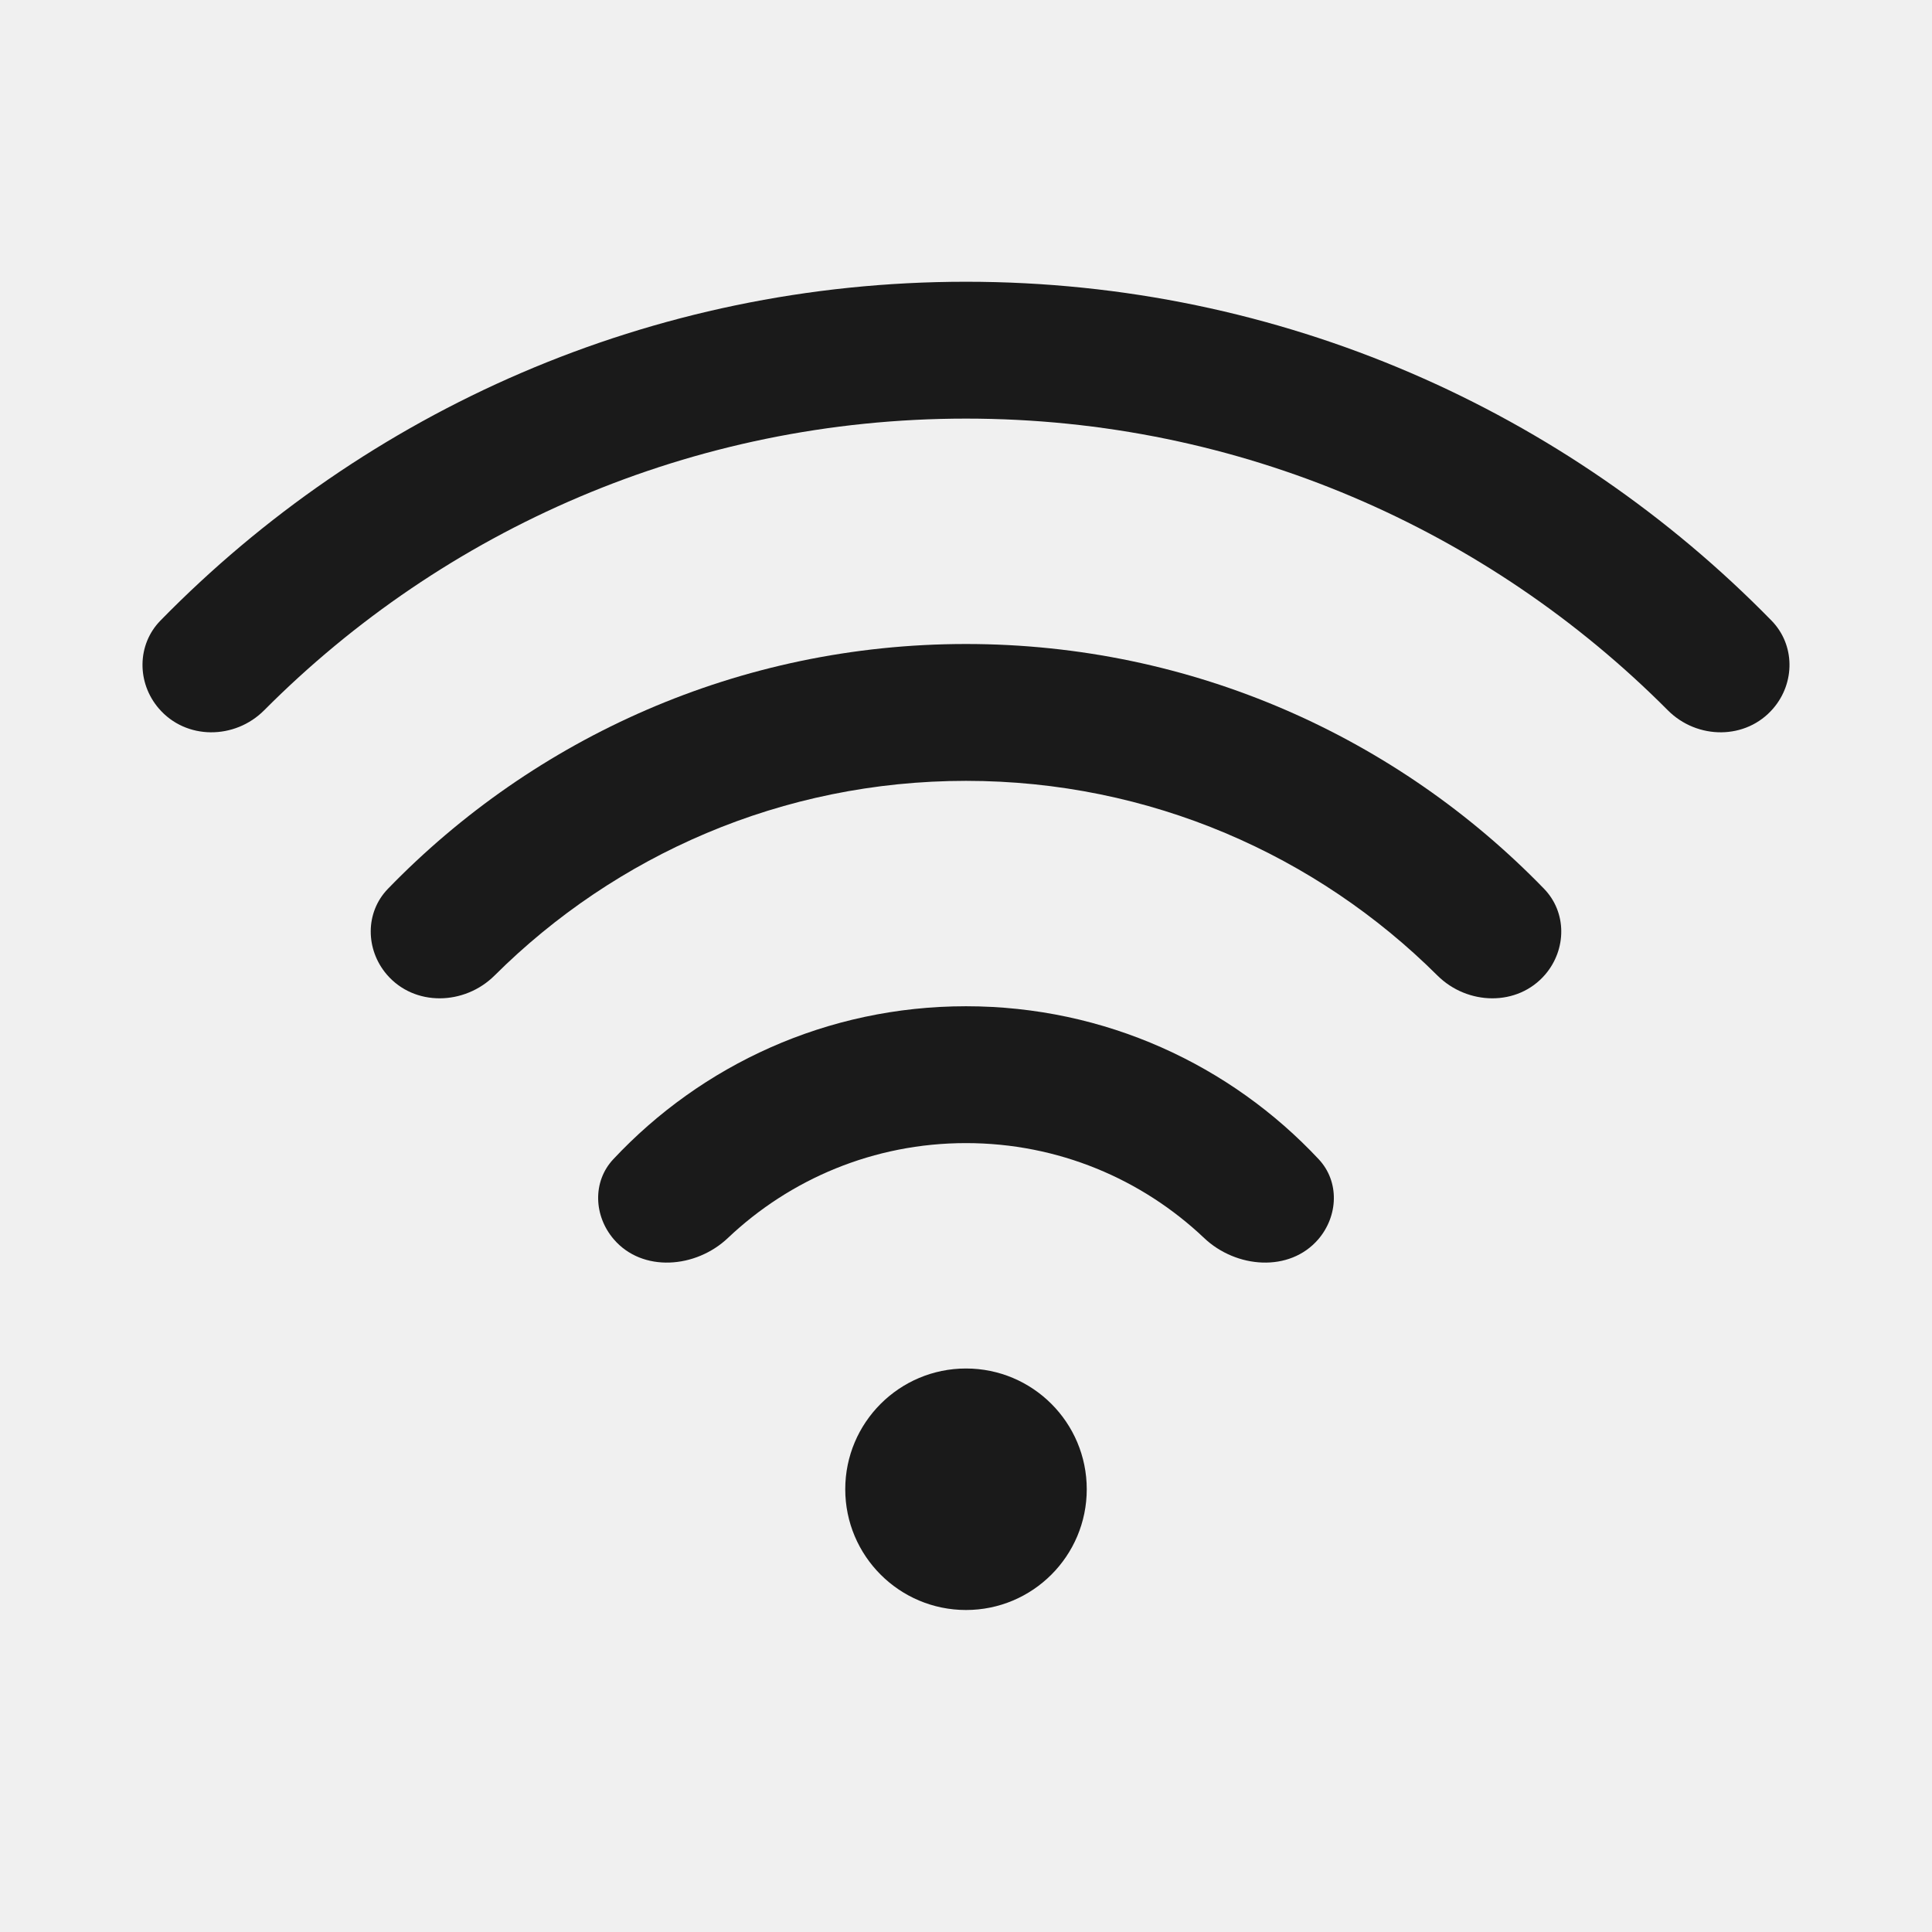
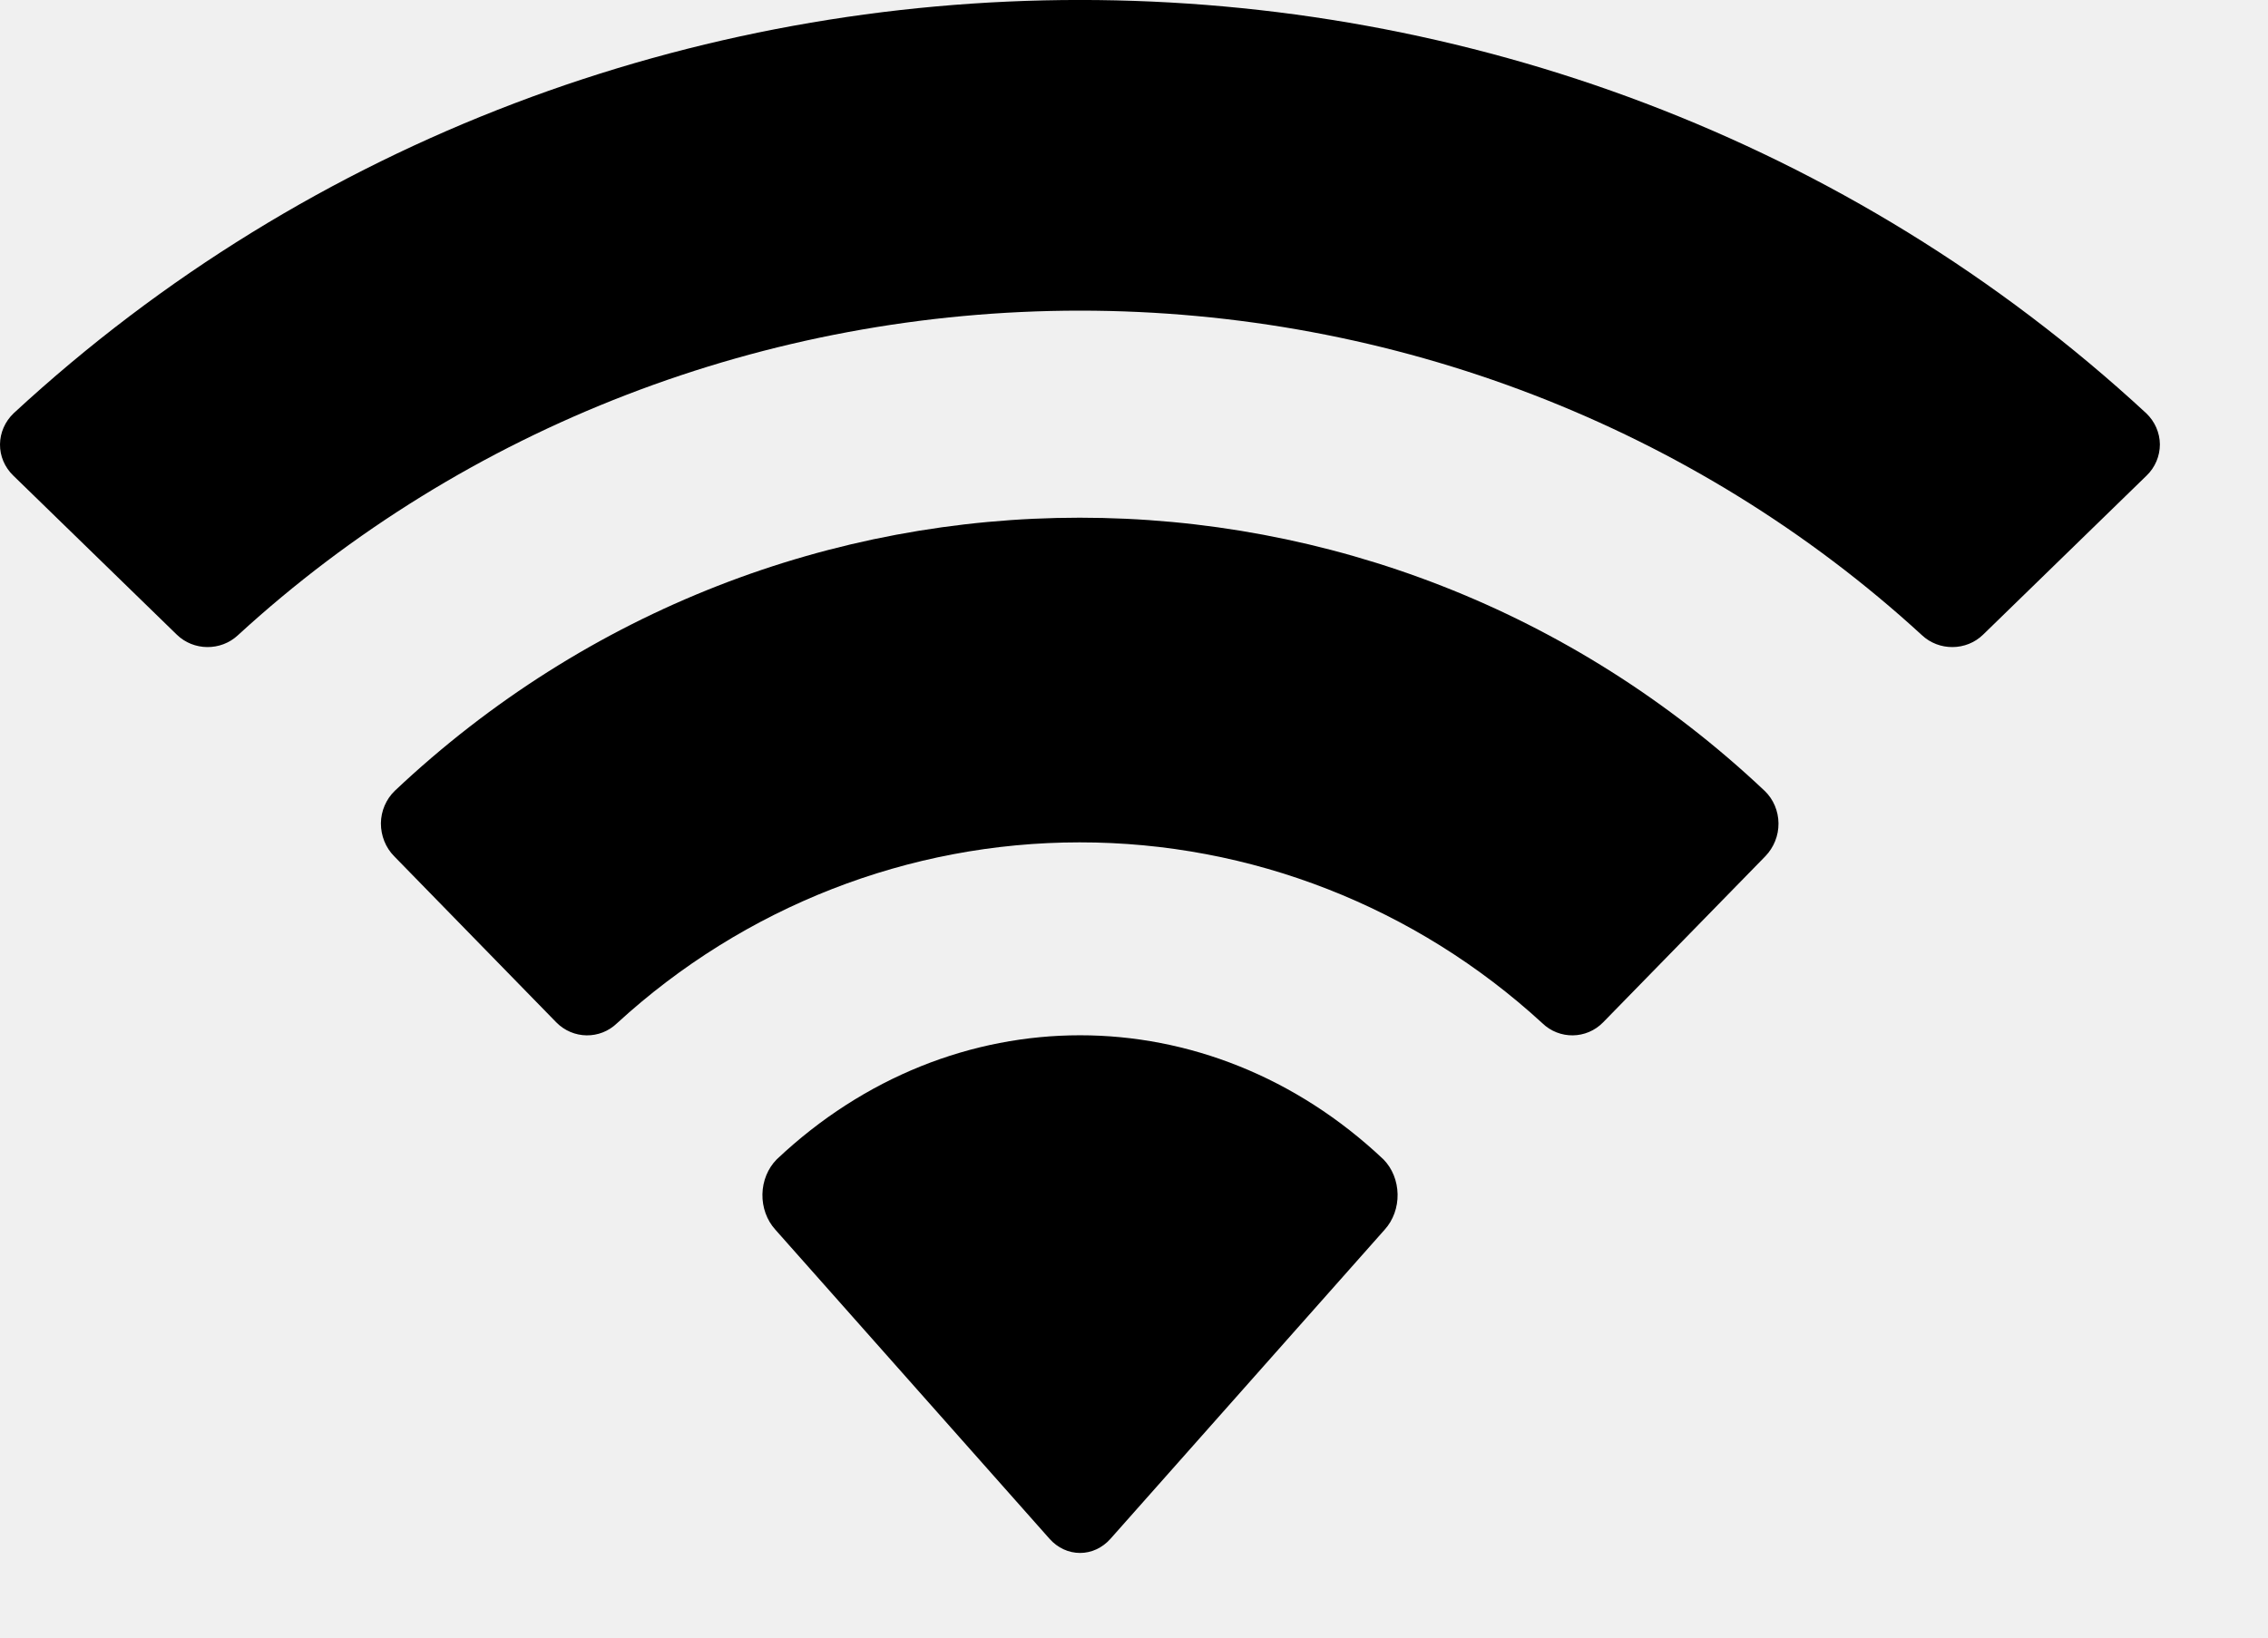
- <svg xmlns="http://www.w3.org/2000/svg" width="24" height="24" viewBox="0 0 24 24" fill="none">
-   <path d="M22.028 8.8C22.301 8.482 22.3 8.009 22.006 7.709C19.465 5.112 15.921 3.5 12 3.5C8.079 3.5 4.535 5.112 1.993 7.709C1.7 8.009 1.699 8.482 1.972 8.8C2.309 9.194 2.917 9.19 3.282 8.823C5.51 6.585 8.593 5.2 12 5.2C15.407 5.2 18.49 6.585 20.718 8.823C21.083 9.19 21.691 9.194 22.028 8.8Z" fill="#1A1A1A" />
-   <path d="M19.195 12.106C19.461 11.795 19.466 11.335 19.181 11.041C17.364 9.166 14.818 8 12 8C9.182 8 6.636 9.166 4.819 11.041C4.534 11.335 4.539 11.795 4.805 12.106C5.148 12.506 5.77 12.49 6.144 12.118C7.645 10.624 9.714 9.7 12 9.7C14.286 9.7 16.355 10.624 17.856 12.118C18.23 12.49 18.852 12.506 19.195 12.106Z" fill="#1A1A1A" />
-   <path d="M16.382 14.401C16.642 14.679 16.624 15.105 16.377 15.394C16.02 15.81 15.356 15.756 14.958 15.379C14.187 14.648 13.146 14.2 12 14.2C10.854 14.2 9.813 14.648 9.042 15.379C8.644 15.756 7.98 15.81 7.624 15.394C7.376 15.105 7.358 14.679 7.618 14.401C8.713 13.231 10.271 12.5 12 12.5C13.729 12.5 15.287 13.231 16.382 14.401Z" fill="#1A1A1A" />
-   <path d="M12 20C12.829 20 13.5 19.328 13.5 18.5C13.5 17.672 12.829 17 12 17C11.172 17 10.5 17.672 10.5 18.5C10.5 19.328 11.172 20 12 20Z" fill="#1A1A1A" />
+ <svg xmlns="http://www.w3.org/2000/svg" width="18" height="13" viewBox="0 0 18 13" fill="none">
+   <g clip-path="url(#clip0_3157_2513)">
+     <path fill-rule="evenodd" clip-rule="evenodd" d="M8.571 2.466C11.058 2.466 13.45 3.388 15.253 5.042C15.389 5.17 15.606 5.168 15.739 5.038L17.037 3.775C17.105 3.709 17.142 3.62 17.142 3.527C17.141 3.435 17.102 3.346 17.034 3.281C12.303 -1.094 4.839 -1.094 0.108 3.281C0.04 3.346 0.001 3.435 7.82398e-06 3.527C-0.001 3.62 0.037 3.709 0.105 3.775L1.403 5.038C1.536 5.168 1.753 5.17 1.889 5.042C3.692 3.388 6.084 2.466 8.571 2.466ZM8.568 6.687C9.925 6.686 11.234 7.198 12.24 8.122C12.376 8.254 12.591 8.251 12.723 8.116L14.011 6.797C14.078 6.727 14.116 6.634 14.115 6.536C14.114 6.438 14.075 6.345 14.005 6.278C10.942 3.387 6.197 3.387 3.133 6.278C3.064 6.345 3.024 6.438 3.023 6.536C3.023 6.634 3.06 6.728 3.128 6.797L4.415 8.116C4.548 8.251 4.762 8.254 4.898 8.122C5.904 7.199 7.212 6.687 8.568 6.687ZM11.092 9.48C11.094 9.585 11.057 9.687 10.99 9.761L8.813 12.216C8.749 12.288 8.662 12.328 8.572 12.328C8.481 12.328 8.394 12.288 8.33 12.216L6.153 9.761C6.086 9.687 6.049 9.585 6.051 9.48C6.053 9.375 6.094 9.275 6.164 9.204C7.554 7.89 9.59 7.89 10.98 9.204C11.05 9.275 11.09 9.375 11.092 9.48Z" fill="black" />
+   </g>
+   <defs>
+     <clipPath id="clip0_3157_2513">
+       <rect width="18" height="13" fill="white" />
+     </clipPath>
+   </defs>
</svg>
